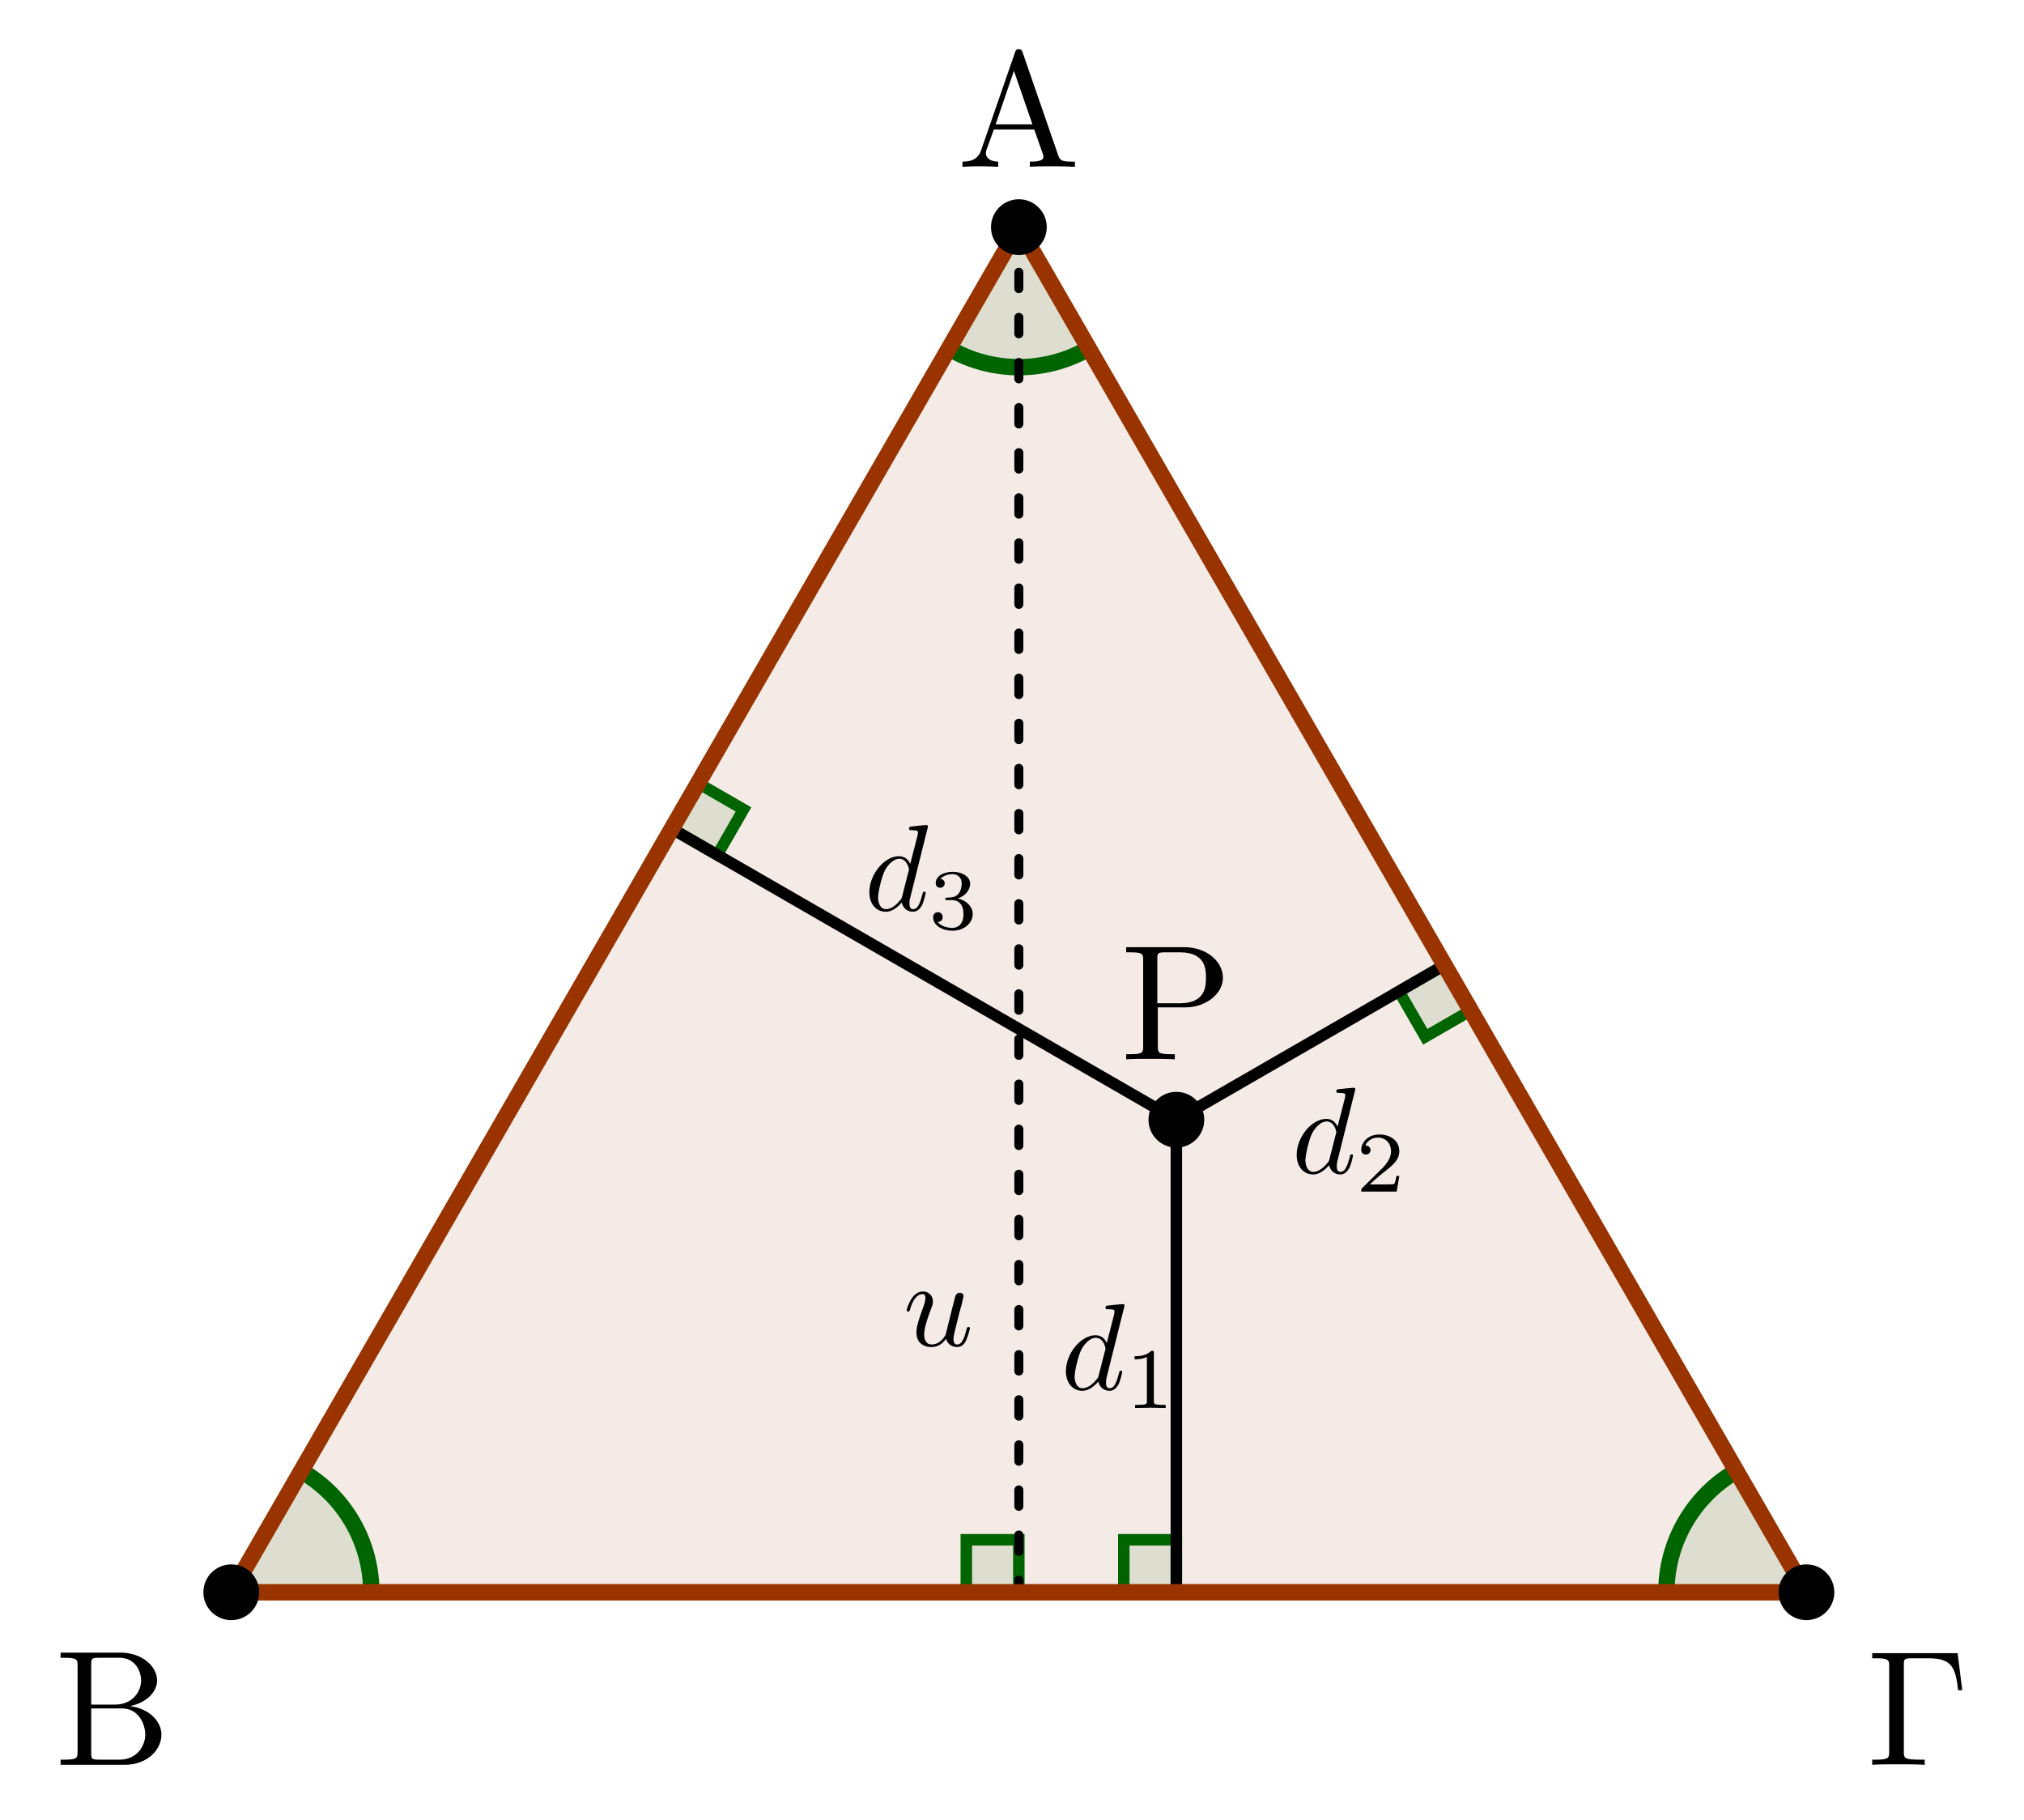
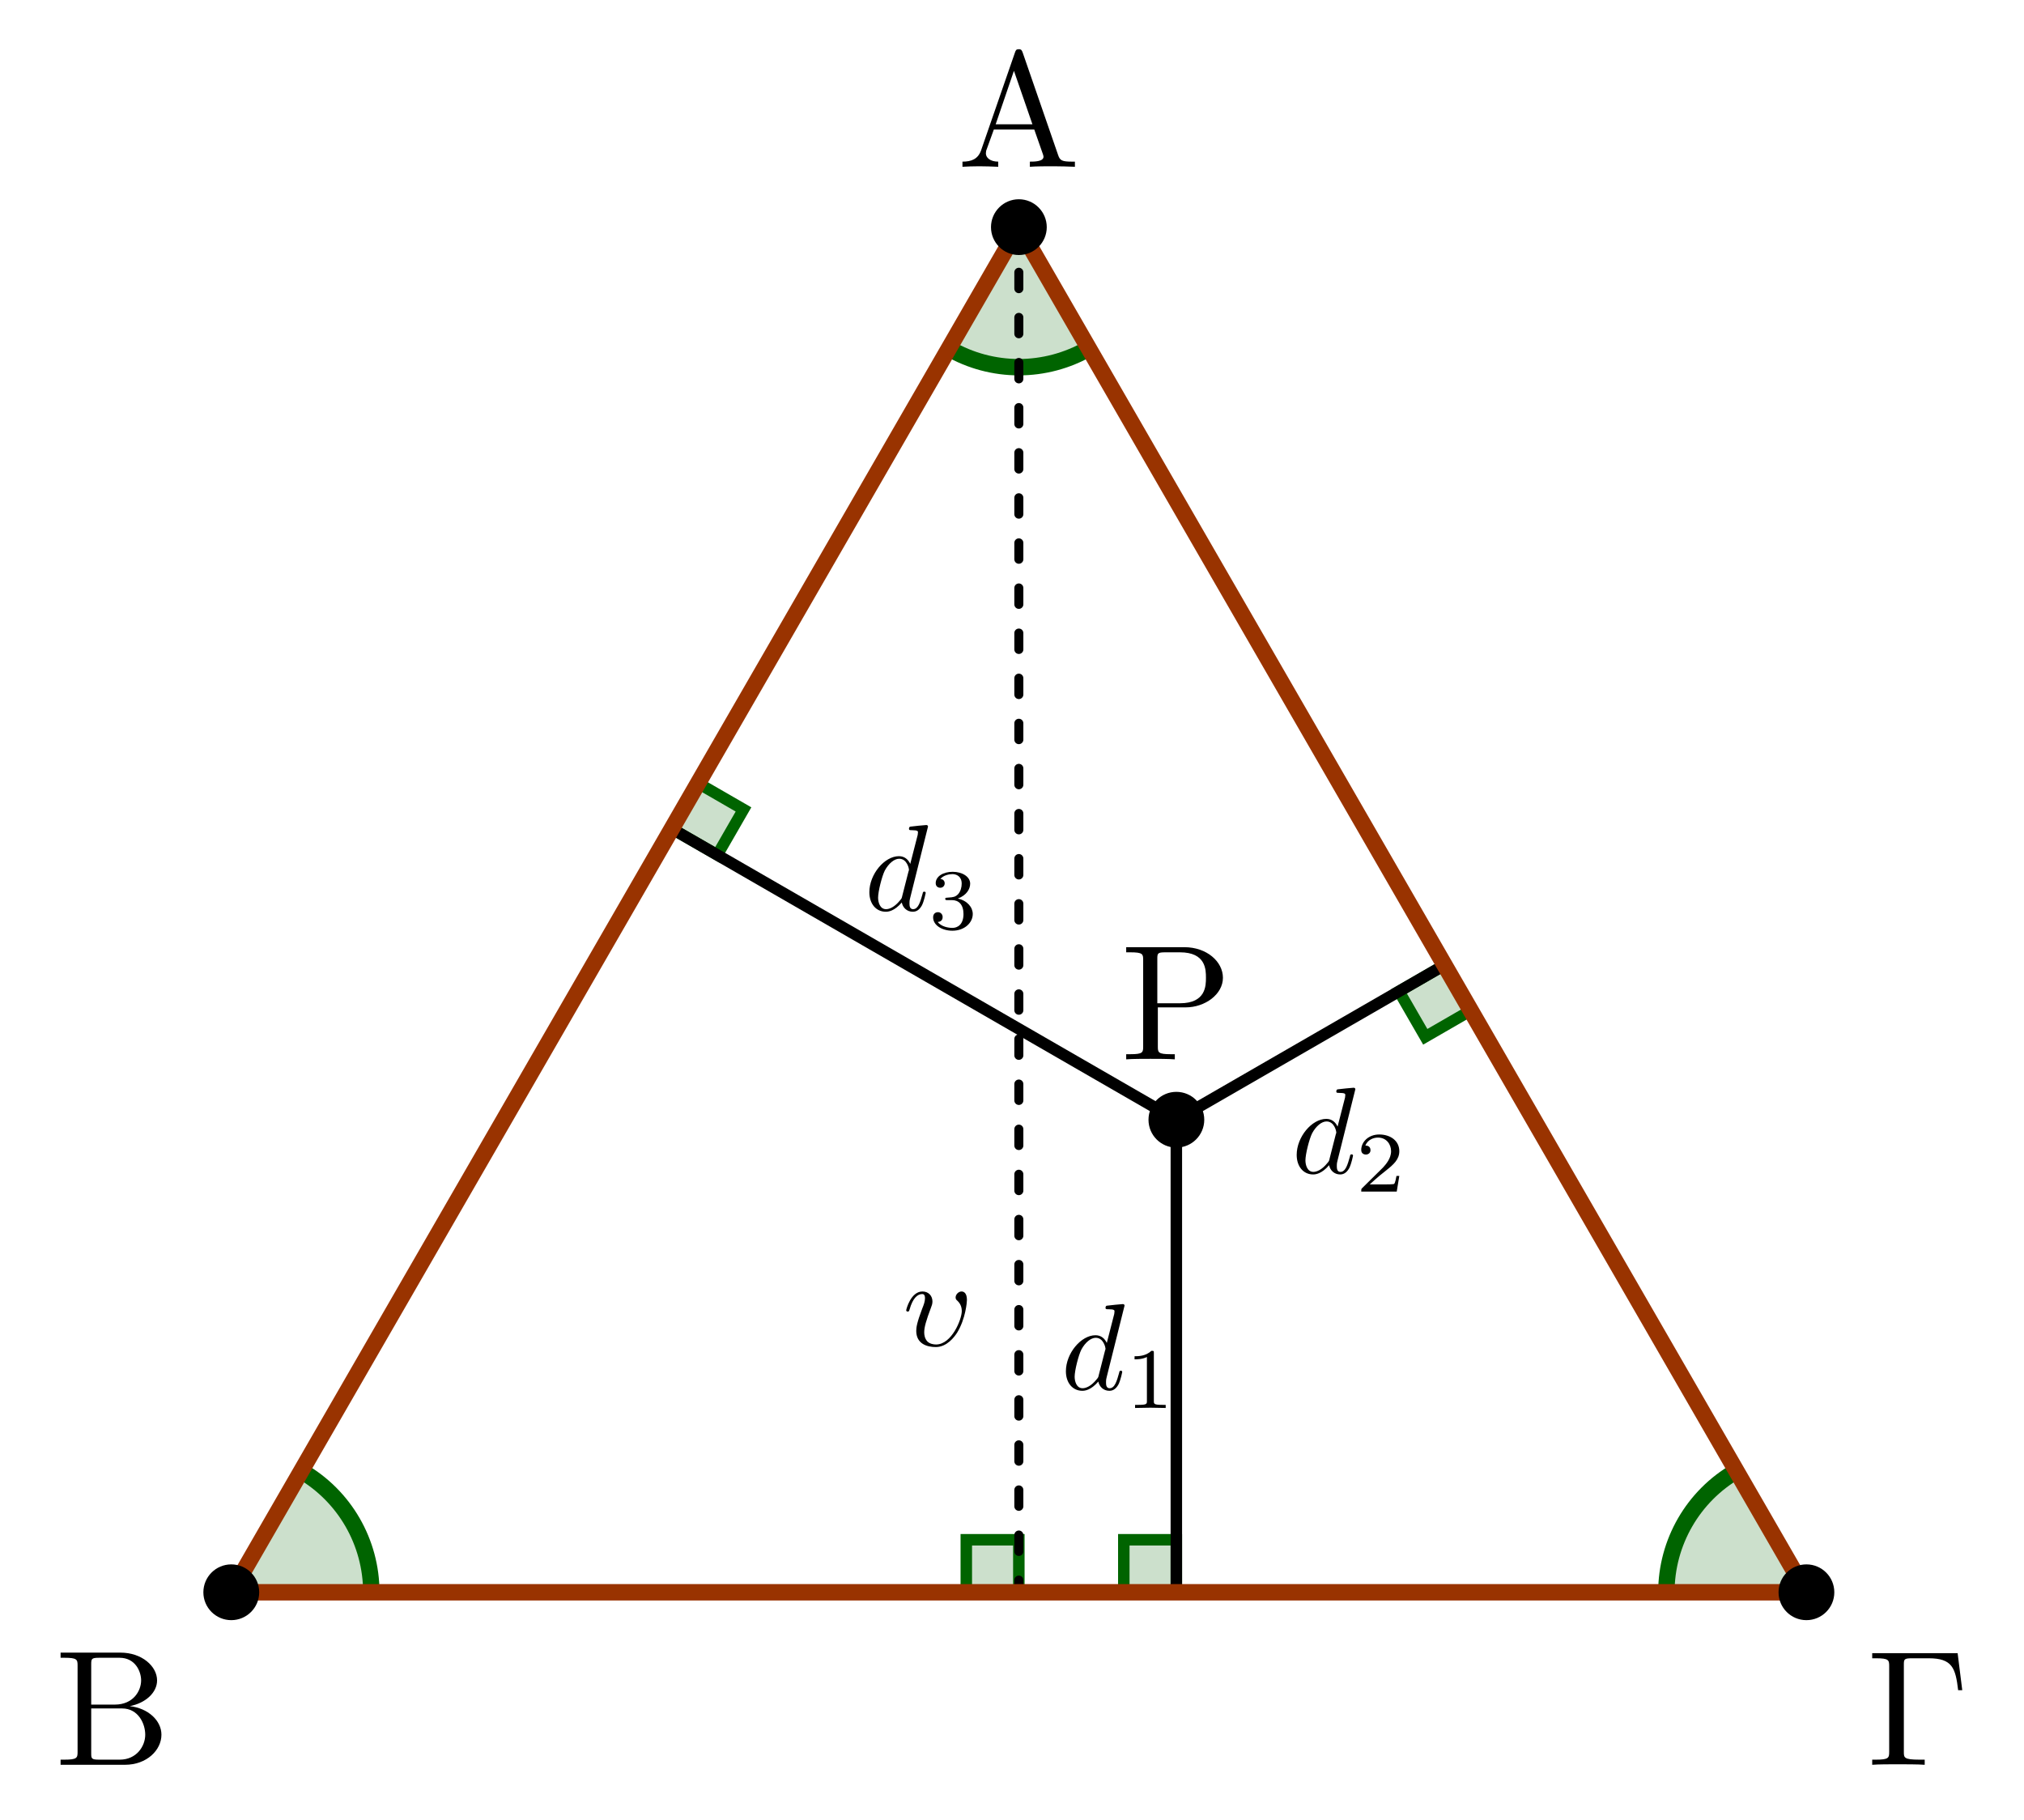
<svg xmlns="http://www.w3.org/2000/svg" xmlns:xlink="http://www.w3.org/1999/xlink" width="122.927pt" height="110.504pt" viewBox="0 0 122.927 110.504" version="1.1">
  <defs>
    <g>
      <symbol overflow="visible" id="glyph0-0">
        <path style="stroke:none;" d="" />
      </symbol>
      <symbol overflow="visible" id="glyph0-1">
        <path style="stroke:none;" d="M 3.969 -6.938 C 3.922 -7.062 3.891 -7.141 3.734 -7.141 C 3.578 -7.141 3.547 -7.078 3.5 -6.938 L 1.438 -0.984 C 1.25 -0.469 0.859 -0.312 0.312 -0.312 L 0.312 0 C 0.547 -0.016 0.984 -0.031 1.328 -0.031 C 1.641 -0.031 2.156 -0.016 2.484 0 L 2.484 -0.312 C 1.984 -0.312 1.734 -0.562 1.734 -0.812 C 1.734 -0.844 1.75 -0.953 1.75 -0.969 L 2.219 -2.266 L 4.672 -2.266 L 5.203 -0.75 C 5.219 -0.703 5.234 -0.641 5.234 -0.609 C 5.234 -0.312 4.672 -0.312 4.406 -0.312 L 4.406 0 C 4.766 -0.031 5.469 -0.031 5.844 -0.031 C 6.266 -0.031 6.734 -0.016 7.141 0 L 7.141 -0.312 L 6.969 -0.312 C 6.375 -0.312 6.234 -0.375 6.125 -0.703 Z M 3.438 -5.828 L 4.562 -2.578 L 2.328 -2.578 Z M 3.438 -5.828 " />
      </symbol>
      <symbol overflow="visible" id="glyph0-2">
        <path style="stroke:none;" d="M 2.219 -3.656 L 2.219 -6.094 C 2.219 -6.438 2.234 -6.5 2.703 -6.5 L 3.938 -6.5 C 4.906 -6.5 5.25 -5.656 5.25 -5.125 C 5.25 -4.484 4.766 -3.656 3.656 -3.656 Z M 4.562 -3.562 C 5.531 -3.75 6.219 -4.391 6.219 -5.125 C 6.219 -5.984 5.297 -6.812 4 -6.812 L 0.359 -6.812 L 0.359 -6.5 L 0.594 -6.5 C 1.359 -6.5 1.391 -6.391 1.391 -6.031 L 1.391 -0.781 C 1.391 -0.422 1.359 -0.312 0.594 -0.312 L 0.359 -0.312 L 0.359 0 L 4.266 0 C 5.594 0 6.484 -0.891 6.484 -1.828 C 6.484 -2.688 5.672 -3.438 4.562 -3.562 Z M 3.953 -0.312 L 2.703 -0.312 C 2.234 -0.312 2.219 -0.375 2.219 -0.703 L 2.219 -3.422 L 4.094 -3.422 C 5.078 -3.422 5.5 -2.5 5.5 -1.828 C 5.5 -1.125 4.969 -0.312 3.953 -0.312 Z M 3.953 -0.312 " />
      </symbol>
      <symbol overflow="visible" id="glyph0-3">
        <path style="stroke:none;" d="M 5.516 -6.781 L 0.328 -6.781 L 0.328 -6.469 L 0.562 -6.469 C 1.328 -6.469 1.359 -6.359 1.359 -6 L 1.359 -0.781 C 1.359 -0.422 1.328 -0.312 0.562 -0.312 L 0.328 -0.312 L 0.328 0 C 0.672 -0.031 1.453 -0.031 1.844 -0.031 C 2.25 -0.031 3.156 -0.031 3.516 0 L 3.516 -0.312 L 3.188 -0.312 C 2.25 -0.312 2.25 -0.438 2.25 -0.781 L 2.25 -6.078 C 2.25 -6.406 2.266 -6.469 2.734 -6.469 L 3.766 -6.469 C 5.188 -6.469 5.391 -5.875 5.547 -4.531 L 5.797 -4.531 Z M 5.516 -6.781 " />
      </symbol>
      <symbol overflow="visible" id="glyph0-4">
        <path style="stroke:none;" d="M 2.266 -3.156 L 3.953 -3.156 C 5.141 -3.156 6.219 -3.953 6.219 -4.953 C 6.219 -5.938 5.234 -6.812 3.875 -6.812 L 0.344 -6.812 L 0.344 -6.5 L 0.594 -6.5 C 1.359 -6.5 1.375 -6.391 1.375 -6.031 L 1.375 -0.781 C 1.375 -0.422 1.359 -0.312 0.594 -0.312 L 0.344 -0.312 L 0.344 0 C 0.703 -0.031 1.438 -0.031 1.812 -0.031 C 2.188 -0.031 2.938 -0.031 3.297 0 L 3.297 -0.312 L 3.047 -0.312 C 2.281 -0.312 2.266 -0.422 2.266 -0.781 Z M 2.234 -3.406 L 2.234 -6.094 C 2.234 -6.438 2.25 -6.5 2.719 -6.5 L 3.609 -6.5 C 5.188 -6.5 5.188 -5.438 5.188 -4.953 C 5.188 -4.484 5.188 -3.406 3.609 -3.406 Z M 2.234 -3.406 " />
      </symbol>
      <symbol overflow="visible" id="glyph1-0">
        <path style="stroke:none;" d="" />
      </symbol>
      <symbol overflow="visible" id="glyph1-1">
        <path style="stroke:none;" d="M 3.859 -5.094 C 3.859 -5.109 3.859 -5.188 3.75 -5.188 C 3.641 -5.188 2.938 -5.109 2.812 -5.094 C 2.75 -5.094 2.703 -5.062 2.703 -4.953 C 2.703 -4.875 2.766 -4.875 2.891 -4.875 C 3.234 -4.875 3.25 -4.812 3.25 -4.75 L 3.234 -4.594 L 2.781 -2.828 C 2.656 -3.094 2.438 -3.297 2.094 -3.297 C 1.219 -3.297 0.297 -2.203 0.297 -1.109 C 0.297 -0.406 0.703 0.078 1.297 0.078 C 1.438 0.078 1.812 0.047 2.266 -0.484 C 2.328 -0.172 2.578 0.078 2.938 0.078 C 3.203 0.078 3.375 -0.094 3.5 -0.328 C 3.625 -0.594 3.719 -1.047 3.719 -1.062 C 3.719 -1.141 3.656 -1.141 3.625 -1.141 C 3.562 -1.141 3.547 -1.109 3.531 -1.016 C 3.391 -0.516 3.266 -0.078 2.953 -0.078 C 2.75 -0.078 2.734 -0.281 2.734 -0.422 C 2.734 -0.609 2.75 -0.656 2.781 -0.781 Z M 2.297 -0.891 C 2.266 -0.75 2.266 -0.734 2.156 -0.609 C 1.828 -0.203 1.516 -0.078 1.312 -0.078 C 0.938 -0.078 0.828 -0.5 0.828 -0.781 C 0.828 -1.156 1.062 -2.078 1.234 -2.422 C 1.469 -2.859 1.812 -3.141 2.109 -3.141 C 2.594 -3.141 2.703 -2.531 2.703 -2.484 C 2.703 -2.438 2.688 -2.391 2.672 -2.359 Z M 2.297 -0.891 " />
      </symbol>
      <symbol overflow="visible" id="glyph1-2">
-         <path style="stroke:none;" d="M 2.609 -0.422 C 2.703 -0.109 2.953 0.078 3.281 0.078 C 3.547 0.078 3.719 -0.094 3.828 -0.328 C 3.953 -0.594 4.062 -1.047 4.062 -1.062 C 4.062 -1.141 3.984 -1.141 3.969 -1.141 C 3.891 -1.141 3.891 -1.109 3.859 -1.016 C 3.75 -0.594 3.609 -0.078 3.297 -0.078 C 3.141 -0.078 3.062 -0.172 3.062 -0.422 C 3.062 -0.594 3.156 -0.938 3.219 -1.203 L 3.422 -2.016 C 3.453 -2.125 3.531 -2.406 3.562 -2.516 C 3.594 -2.688 3.672 -2.969 3.672 -3.016 C 3.672 -3.156 3.562 -3.219 3.453 -3.219 C 3.406 -3.219 3.219 -3.219 3.156 -2.953 C 3.016 -2.406 2.688 -1.109 2.594 -0.703 C 2.594 -0.672 2.297 -0.078 1.75 -0.078 C 1.359 -0.078 1.281 -0.422 1.281 -0.688 C 1.281 -1.109 1.5 -1.703 1.688 -2.219 C 1.781 -2.438 1.812 -2.547 1.812 -2.688 C 1.812 -3.031 1.578 -3.297 1.203 -3.297 C 0.5 -3.297 0.219 -2.219 0.219 -2.156 C 0.219 -2.078 0.297 -2.078 0.312 -2.078 C 0.375 -2.078 0.391 -2.094 0.422 -2.203 C 0.609 -2.859 0.891 -3.141 1.188 -3.141 C 1.25 -3.141 1.359 -3.125 1.359 -2.891 C 1.359 -2.719 1.281 -2.5 1.234 -2.375 C 0.969 -1.641 0.812 -1.188 0.812 -0.812 C 0.812 -0.109 1.328 0.078 1.719 0.078 C 2.219 0.078 2.484 -0.25 2.609 -0.422 Z M 2.609 -0.422 " />
+         <path style="stroke:none;" d="M 3.906 -2.781 C 3.906 -3.203 3.719 -3.297 3.578 -3.297 C 3.391 -3.297 3.219 -3.109 3.219 -2.938 C 3.219 -2.844 3.25 -2.797 3.328 -2.734 C 3.406 -2.656 3.594 -2.469 3.594 -2.109 C 3.594 -1.609 2.984 -0.078 2.031 -0.078 C 1.891 -0.078 1.656 -0.109 1.5 -0.266 C 1.344 -0.438 1.312 -0.656 1.312 -0.812 C 1.312 -1.125 1.422 -1.516 1.734 -2.344 C 1.766 -2.422 1.812 -2.547 1.812 -2.688 C 1.812 -3.031 1.578 -3.297 1.203 -3.297 C 0.5 -3.297 0.219 -2.219 0.219 -2.156 C 0.219 -2.078 0.297 -2.078 0.312 -2.078 C 0.375 -2.078 0.391 -2.094 0.422 -2.203 C 0.625 -2.922 0.922 -3.141 1.188 -3.141 C 1.234 -3.141 1.359 -3.141 1.359 -2.891 C 1.359 -2.703 1.297 -2.516 1.188 -2.25 C 0.875 -1.422 0.828 -1.125 0.828 -0.906 C 0.828 -0.125 1.469 0.078 2.016 0.078 C 2.688 0.078 3.141 -0.531 3.312 -0.797 C 3.828 -1.641 3.906 -2.656 3.906 -2.781 Z M 3.906 -2.781 " />
      </symbol>
      <symbol overflow="visible" id="glyph2-0">
        <path style="stroke:none;" d="" />
      </symbol>
      <symbol overflow="visible" id="glyph2-1">
        <path style="stroke:none;" d="M 1.75 -3.328 C 1.75 -3.469 1.75 -3.469 1.594 -3.469 C 1.266 -3.141 0.781 -3.141 0.578 -3.141 L 0.578 -2.953 C 0.703 -2.953 1.047 -2.953 1.328 -3.094 L 1.328 -0.422 C 1.328 -0.25 1.328 -0.188 0.812 -0.188 L 0.609 -0.188 L 0.609 0 C 0.703 0 1.344 -0.016 1.531 -0.016 C 1.703 -0.016 2.359 0 2.469 0 L 2.469 -0.188 L 2.281 -0.188 C 1.75 -0.188 1.75 -0.25 1.75 -0.422 Z M 1.75 -3.328 " />
      </symbol>
      <symbol overflow="visible" id="glyph2-2">
        <path style="stroke:none;" d="M 2.641 -0.953 L 2.469 -0.953 C 2.453 -0.844 2.391 -0.531 2.328 -0.469 C 2.281 -0.438 1.891 -0.438 1.812 -0.438 L 0.844 -0.438 C 1.391 -0.938 1.578 -1.078 1.891 -1.328 C 2.281 -1.641 2.641 -1.953 2.641 -2.453 C 2.641 -3.094 2.094 -3.469 1.422 -3.469 C 0.766 -3.469 0.328 -3.016 0.328 -2.531 C 0.328 -2.266 0.562 -2.25 0.609 -2.25 C 0.734 -2.25 0.891 -2.328 0.891 -2.516 C 0.891 -2.625 0.844 -2.797 0.578 -2.797 C 0.734 -3.172 1.094 -3.281 1.344 -3.281 C 1.859 -3.281 2.141 -2.875 2.141 -2.453 C 2.141 -2 1.812 -1.641 1.641 -1.453 L 0.375 -0.203 C 0.328 -0.156 0.328 -0.141 0.328 0 L 2.484 0 Z M 2.641 -0.953 " />
      </symbol>
      <symbol overflow="visible" id="glyph2-3">
        <path style="stroke:none;" d="M 1.422 -1.75 C 1.844 -1.75 2.125 -1.469 2.125 -0.906 C 2.125 -0.25 1.75 -0.062 1.453 -0.062 C 1.234 -0.062 0.781 -0.125 0.562 -0.422 C 0.812 -0.438 0.859 -0.609 0.859 -0.719 C 0.859 -0.891 0.734 -1.016 0.578 -1.016 C 0.422 -1.016 0.281 -0.922 0.281 -0.703 C 0.281 -0.219 0.828 0.109 1.453 0.109 C 2.188 0.109 2.688 -0.375 2.688 -0.906 C 2.688 -1.312 2.359 -1.719 1.781 -1.844 C 2.328 -2.047 2.531 -2.438 2.531 -2.75 C 2.531 -3.172 2.047 -3.469 1.469 -3.469 C 0.891 -3.469 0.438 -3.188 0.438 -2.781 C 0.438 -2.594 0.562 -2.5 0.719 -2.5 C 0.875 -2.5 0.984 -2.625 0.984 -2.766 C 0.984 -2.922 0.875 -3.031 0.719 -3.031 C 0.906 -3.266 1.266 -3.328 1.453 -3.328 C 1.688 -3.328 2.016 -3.203 2.016 -2.75 C 2.016 -2.531 1.953 -2.297 1.812 -2.125 C 1.641 -1.938 1.484 -1.922 1.234 -1.906 C 1.094 -1.891 1.094 -1.891 1.062 -1.891 C 1.047 -1.891 1.016 -1.875 1.016 -1.828 C 1.016 -1.75 1.062 -1.75 1.141 -1.75 Z M 1.422 -1.75 " />
      </symbol>
    </g>
    <clipPath id="clip1">
      <path d="M 4 75 L 37 75 L 37 110.504 L 4 110.504 Z M 4 75 " />
    </clipPath>
    <clipPath id="clip2">
      <path d="M 87 75 L 120 75 L 120 110.504 L 87 110.504 Z M 87 75 " />
    </clipPath>
  </defs>
  <g id="surface1">
-     <path style=" stroke:none;fill-rule:nonzero;fill:rgb(59.999%,20%,0%);fill-opacity:0.1;" d="M 61.879 13.797 L 14.047 96.707 L 109.711 96.707 Z M 61.879 13.797 " />
-     <path style=" stroke:none;fill-rule:nonzero;fill:rgb(0%,39.214%,0%);fill-opacity:0.1;" d="M 14.047 96.707 L 22.551 96.707 C 22.551 93.668 20.93 90.859 18.297 89.34 Z M 14.047 96.707 " />
-     <path style=" stroke:none;fill-rule:nonzero;fill:rgb(0%,39.214%,0%);fill-opacity:0.1;" d="M 109.715 96.707 L 105.465 89.34 C 102.832 90.859 101.207 93.668 101.207 96.707 Z M 109.715 96.707 " />
-     <path style=" stroke:none;fill-rule:nonzero;fill:rgb(0%,39.214%,0%);fill-opacity:0.1;" d="M 61.883 13.793 L 57.629 21.16 C 60.258 22.68 63.5 22.68 66.129 21.16 Z M 61.883 13.793 " />
+     <path style=" stroke:none;fill-rule:nonzero;fill:rgb(100%,100%,100%);fill-opacity:1;" d="M 61.879 13.797 L 14.047 96.707 L 109.711 96.707 Z M 61.879 13.797 " />
+     <path style=" stroke:none;fill-rule:nonzero;fill:rgb(0%,39.214%,0%);fill-opacity:0.2;" d="M 14.047 96.707 L 22.551 96.707 C 22.551 93.668 20.93 90.859 18.297 89.34 Z M 14.047 96.707 " />
+     <path style=" stroke:none;fill-rule:nonzero;fill:rgb(0%,39.214%,0%);fill-opacity:0.2;" d="M 109.715 96.707 L 105.465 89.34 C 102.832 90.859 101.207 93.668 101.207 96.707 Z M 109.715 96.707 " />
+     <path style=" stroke:none;fill-rule:nonzero;fill:rgb(0%,39.214%,0%);fill-opacity:0.2;" d="M 61.883 13.793 L 57.629 21.16 C 60.258 22.68 63.5 22.68 66.129 21.16 Z M 61.883 13.793 " />
    <g clip-path="url(#clip1)" clip-rule="nonzero">
      <path style="fill:none;stroke-width:0.996;stroke-linecap:butt;stroke-linejoin:miter;stroke:rgb(0%,39.214%,0%);stroke-opacity:1;stroke-miterlimit:10;" d="M 8.504 -0.001 C 8.504 3.038 6.883 5.847 4.25 7.366 " transform="matrix(1,0,0,-1,14.047,96.706)" />
    </g>
    <g clip-path="url(#clip2)" clip-rule="nonzero">
      <path style="fill:none;stroke-width:0.996;stroke-linecap:butt;stroke-linejoin:miter;stroke:rgb(0%,39.214%,0%);stroke-opacity:1;stroke-miterlimit:10;" d="M 91.418 7.366 C 88.785 5.847 87.16 3.038 87.16 -0.001 " transform="matrix(1,0,0,-1,14.047,96.706)" />
    </g>
    <path style="fill:none;stroke-width:0.996;stroke-linecap:butt;stroke-linejoin:miter;stroke:rgb(0%,39.214%,0%);stroke-opacity:1;stroke-miterlimit:10;" d="M 43.582 75.546 C 46.211 74.026 49.453 74.026 52.082 75.546 " transform="matrix(1,0,0,-1,14.047,96.706)" />
-     <path style="fill-rule:nonzero;fill:rgb(0%,39.214%,0%);fill-opacity:0.1;stroke-width:0.697;stroke-linecap:butt;stroke-linejoin:miter;stroke:rgb(0%,39.214%,0%);stroke-opacity:1;stroke-miterlimit:10;" d="M 57.398 -0.001 L 57.398 3.19 L 54.207 3.19 L 54.207 -0.001 L 57.398 -0.001 " transform="matrix(1,0,0,-1,14.047,96.706)" />
-     <path style="fill-rule:nonzero;fill:rgb(0%,39.214%,0%);fill-opacity:0.1;stroke-width:0.697;stroke-linecap:butt;stroke-linejoin:miter;stroke:rgb(0%,39.214%,0%);stroke-opacity:1;stroke-miterlimit:10;" d="M 73.683 38.093 L 70.922 36.499 L 72.516 33.737 L 75.277 35.331 L 73.683 38.093 " transform="matrix(1,0,0,-1,14.047,96.706)" />
-     <path style="fill-rule:nonzero;fill:rgb(0%,39.214%,0%);fill-opacity:0.1;stroke-width:0.697;stroke-linecap:butt;stroke-linejoin:miter;stroke:rgb(0%,39.214%,0%);stroke-opacity:1;stroke-miterlimit:10;" d="M 26.754 46.374 L 29.519 44.784 L 31.109 47.546 L 28.348 49.14 L 26.754 46.374 " transform="matrix(1,0,0,-1,14.047,96.706)" />
-     <path style="fill-rule:nonzero;fill:rgb(0%,39.214%,0%);fill-opacity:0.1;stroke-width:0.697;stroke-linecap:butt;stroke-linejoin:miter;stroke:rgb(0%,39.214%,0%);stroke-opacity:1;stroke-miterlimit:10;" d="M 47.832 -0.001 L 47.832 3.19 L 44.641 3.19 L 44.641 -0.001 L 47.832 -0.001 " transform="matrix(1,0,0,-1,14.047,96.706)" />
+     <path style="fill-rule:nonzero;fill:rgb(0%,39.214%,0%);fill-opacity:0.2;stroke-width:0.697;stroke-linecap:butt;stroke-linejoin:miter;stroke:rgb(0%,39.214%,0%);stroke-opacity:1;stroke-miterlimit:10;" d="M 57.398 -0.001 L 57.398 3.19 L 54.207 3.19 L 54.207 -0.001 L 57.398 -0.001 " transform="matrix(1,0,0,-1,14.047,96.706)" />
+     <path style="fill-rule:nonzero;fill:rgb(0%,39.214%,0%);fill-opacity:0.2;stroke-width:0.697;stroke-linecap:butt;stroke-linejoin:miter;stroke:rgb(0%,39.214%,0%);stroke-opacity:1;stroke-miterlimit:10;" d="M 73.683 38.093 L 70.922 36.499 L 72.516 33.737 L 75.277 35.331 L 73.683 38.093 " transform="matrix(1,0,0,-1,14.047,96.706)" />
+     <path style="fill-rule:nonzero;fill:rgb(0%,39.214%,0%);fill-opacity:0.2;stroke-width:0.697;stroke-linecap:butt;stroke-linejoin:miter;stroke:rgb(0%,39.214%,0%);stroke-opacity:1;stroke-miterlimit:10;" d="M 26.754 46.374 L 29.519 44.784 L 31.109 47.546 L 28.348 49.14 L 26.754 46.374 " transform="matrix(1,0,0,-1,14.047,96.706)" />
+     <path style="fill-rule:nonzero;fill:rgb(0%,39.214%,0%);fill-opacity:0.2;stroke-width:0.697;stroke-linecap:butt;stroke-linejoin:miter;stroke:rgb(0%,39.214%,0%);stroke-opacity:1;stroke-miterlimit:10;" d="M 47.832 -0.001 L 47.832 3.19 L 44.641 3.19 L 44.641 -0.001 L 47.832 -0.001 " transform="matrix(1,0,0,-1,14.047,96.706)" />
    <path style="fill:none;stroke-width:0.548;stroke-linecap:round;stroke-linejoin:miter;stroke:rgb(0%,0%,0%);stroke-opacity:1;stroke-dasharray:0.996,1.743;stroke-miterlimit:10;" d="M 47.832 82.909 L 47.832 -0.001 " transform="matrix(1,0,0,-1,14.047,96.706)" />
    <path style="fill:none;stroke-width:0.697;stroke-linecap:round;stroke-linejoin:miter;stroke:rgb(0%,0%,0%);stroke-opacity:1;stroke-miterlimit:10;" d="M 57.398 28.698 L 57.398 -0.001 " transform="matrix(1,0,0,-1,14.047,96.706)" />
    <path style="fill:none;stroke-width:0.697;stroke-linecap:round;stroke-linejoin:miter;stroke:rgb(0%,0%,0%);stroke-opacity:1;stroke-miterlimit:10;" d="M 57.398 28.698 L 73.683 38.093 " transform="matrix(1,0,0,-1,14.047,96.706)" />
    <path style="fill:none;stroke-width:0.697;stroke-linecap:round;stroke-linejoin:miter;stroke:rgb(0%,0%,0%);stroke-opacity:1;stroke-miterlimit:10;" d="M 57.398 28.698 L 26.754 46.374 " transform="matrix(1,0,0,-1,14.047,96.706)" />
    <path style="fill:none;stroke-width:0.996;stroke-linecap:round;stroke-linejoin:round;stroke:rgb(59.999%,20%,0%);stroke-opacity:1;stroke-miterlimit:10;" d="M 47.832 82.909 L -0 -0.001 L 95.664 -0.001 Z M 47.832 82.909 " transform="matrix(1,0,0,-1,14.047,96.706)" />
    <path style="fill-rule:nonzero;fill:rgb(0%,0%,0%);fill-opacity:1;stroke-width:0.399;stroke-linecap:butt;stroke-linejoin:miter;stroke:rgb(0%,0%,0%);stroke-opacity:1;stroke-miterlimit:10;" d="M 49.328 82.909 C 49.328 83.733 48.656 84.405 47.832 84.405 C 47.008 84.405 46.34 83.733 46.34 82.909 C 46.34 82.085 47.008 81.417 47.832 81.417 C 48.656 81.417 49.328 82.085 49.328 82.909 Z M 49.328 82.909 " transform="matrix(1,0,0,-1,14.047,96.706)" />
    <path style="fill-rule:nonzero;fill:rgb(0%,0%,0%);fill-opacity:1;stroke-width:0.399;stroke-linecap:butt;stroke-linejoin:miter;stroke:rgb(0%,0%,0%);stroke-opacity:1;stroke-miterlimit:10;" d="M 1.496 -0.001 C 1.496 0.827 0.824 1.495 -0 1.495 C -0.824 1.495 -1.496 0.827 -1.496 -0.001 C -1.496 -0.825 -0.824 -1.493 -0 -1.493 C 0.824 -1.493 1.496 -0.825 1.496 -0.001 Z M 1.496 -0.001 " transform="matrix(1,0,0,-1,14.047,96.706)" />
    <path style="fill-rule:nonzero;fill:rgb(0%,0%,0%);fill-opacity:1;stroke-width:0.399;stroke-linecap:butt;stroke-linejoin:miter;stroke:rgb(0%,0%,0%);stroke-opacity:1;stroke-miterlimit:10;" d="M 97.16 -0.001 C 97.16 0.827 96.492 1.495 95.664 1.495 C 94.84 1.495 94.172 0.827 94.172 -0.001 C 94.172 -0.825 94.84 -1.493 95.664 -1.493 C 96.492 -1.493 97.16 -0.825 97.16 -0.001 Z M 97.16 -0.001 " transform="matrix(1,0,0,-1,14.047,96.706)" />
    <path style="fill-rule:nonzero;fill:rgb(0%,0%,0%);fill-opacity:1;stroke-width:0.399;stroke-linecap:butt;stroke-linejoin:miter;stroke:rgb(0%,0%,0%);stroke-opacity:1;stroke-miterlimit:10;" d="M 58.894 28.698 C 58.894 29.526 58.223 30.194 57.398 30.194 C 56.574 30.194 55.906 29.526 55.906 28.698 C 55.906 27.874 56.574 27.206 57.398 27.206 C 58.223 27.206 58.894 27.874 58.894 28.698 Z M 58.894 28.698 " transform="matrix(1,0,0,-1,14.047,96.706)" />
    <g style="fill:rgb(0%,0%,0%);fill-opacity:1;">
      <use xlink:href="#glyph0-1" x="58.143" y="10.129" />
    </g>
    <g style="fill:rgb(0%,0%,0%);fill-opacity:1;">
      <use xlink:href="#glyph0-2" x="3.321" y="107.183" />
    </g>
    <g style="fill:rgb(0%,0%,0%);fill-opacity:1;">
      <use xlink:href="#glyph0-3" x="113.38" y="107.183" />
    </g>
    <g style="fill:rgb(0%,0%,0%);fill-opacity:1;">
      <use xlink:href="#glyph0-4" x="68.055" y="64.338" />
    </g>
    <g style="fill:rgb(0%,0%,0%);fill-opacity:1;">
      <use xlink:href="#glyph1-1" x="64.44" y="84.391" />
    </g>
    <g style="fill:rgb(0%,0%,0%);fill-opacity:1;">
      <use xlink:href="#glyph2-1" x="68.329" y="85.511" />
    </g>
    <g style="fill:rgb(0%,0%,0%);fill-opacity:1;">
      <use xlink:href="#glyph1-1" x="78.457" y="71.251" />
    </g>
    <g style="fill:rgb(0%,0%,0%);fill-opacity:1;">
      <use xlink:href="#glyph2-2" x="82.346" y="72.371" />
    </g>
    <g style="fill:rgb(0%,0%,0%);fill-opacity:1;">
      <use xlink:href="#glyph1-1" x="52.503" y="55.296" />
    </g>
    <g style="fill:rgb(0%,0%,0%);fill-opacity:1;">
      <use xlink:href="#glyph2-3" x="56.392" y="56.417" />
    </g>
    <g style="fill:rgb(0%,0%,0%);fill-opacity:1;">
-       <use xlink:href="#glyph1-2" x="54.848" y="81.734" />
+       <use xlink:href="#glyph1-2" x="54.82" y="81.734" />
    </g>
  </g>
</svg>
